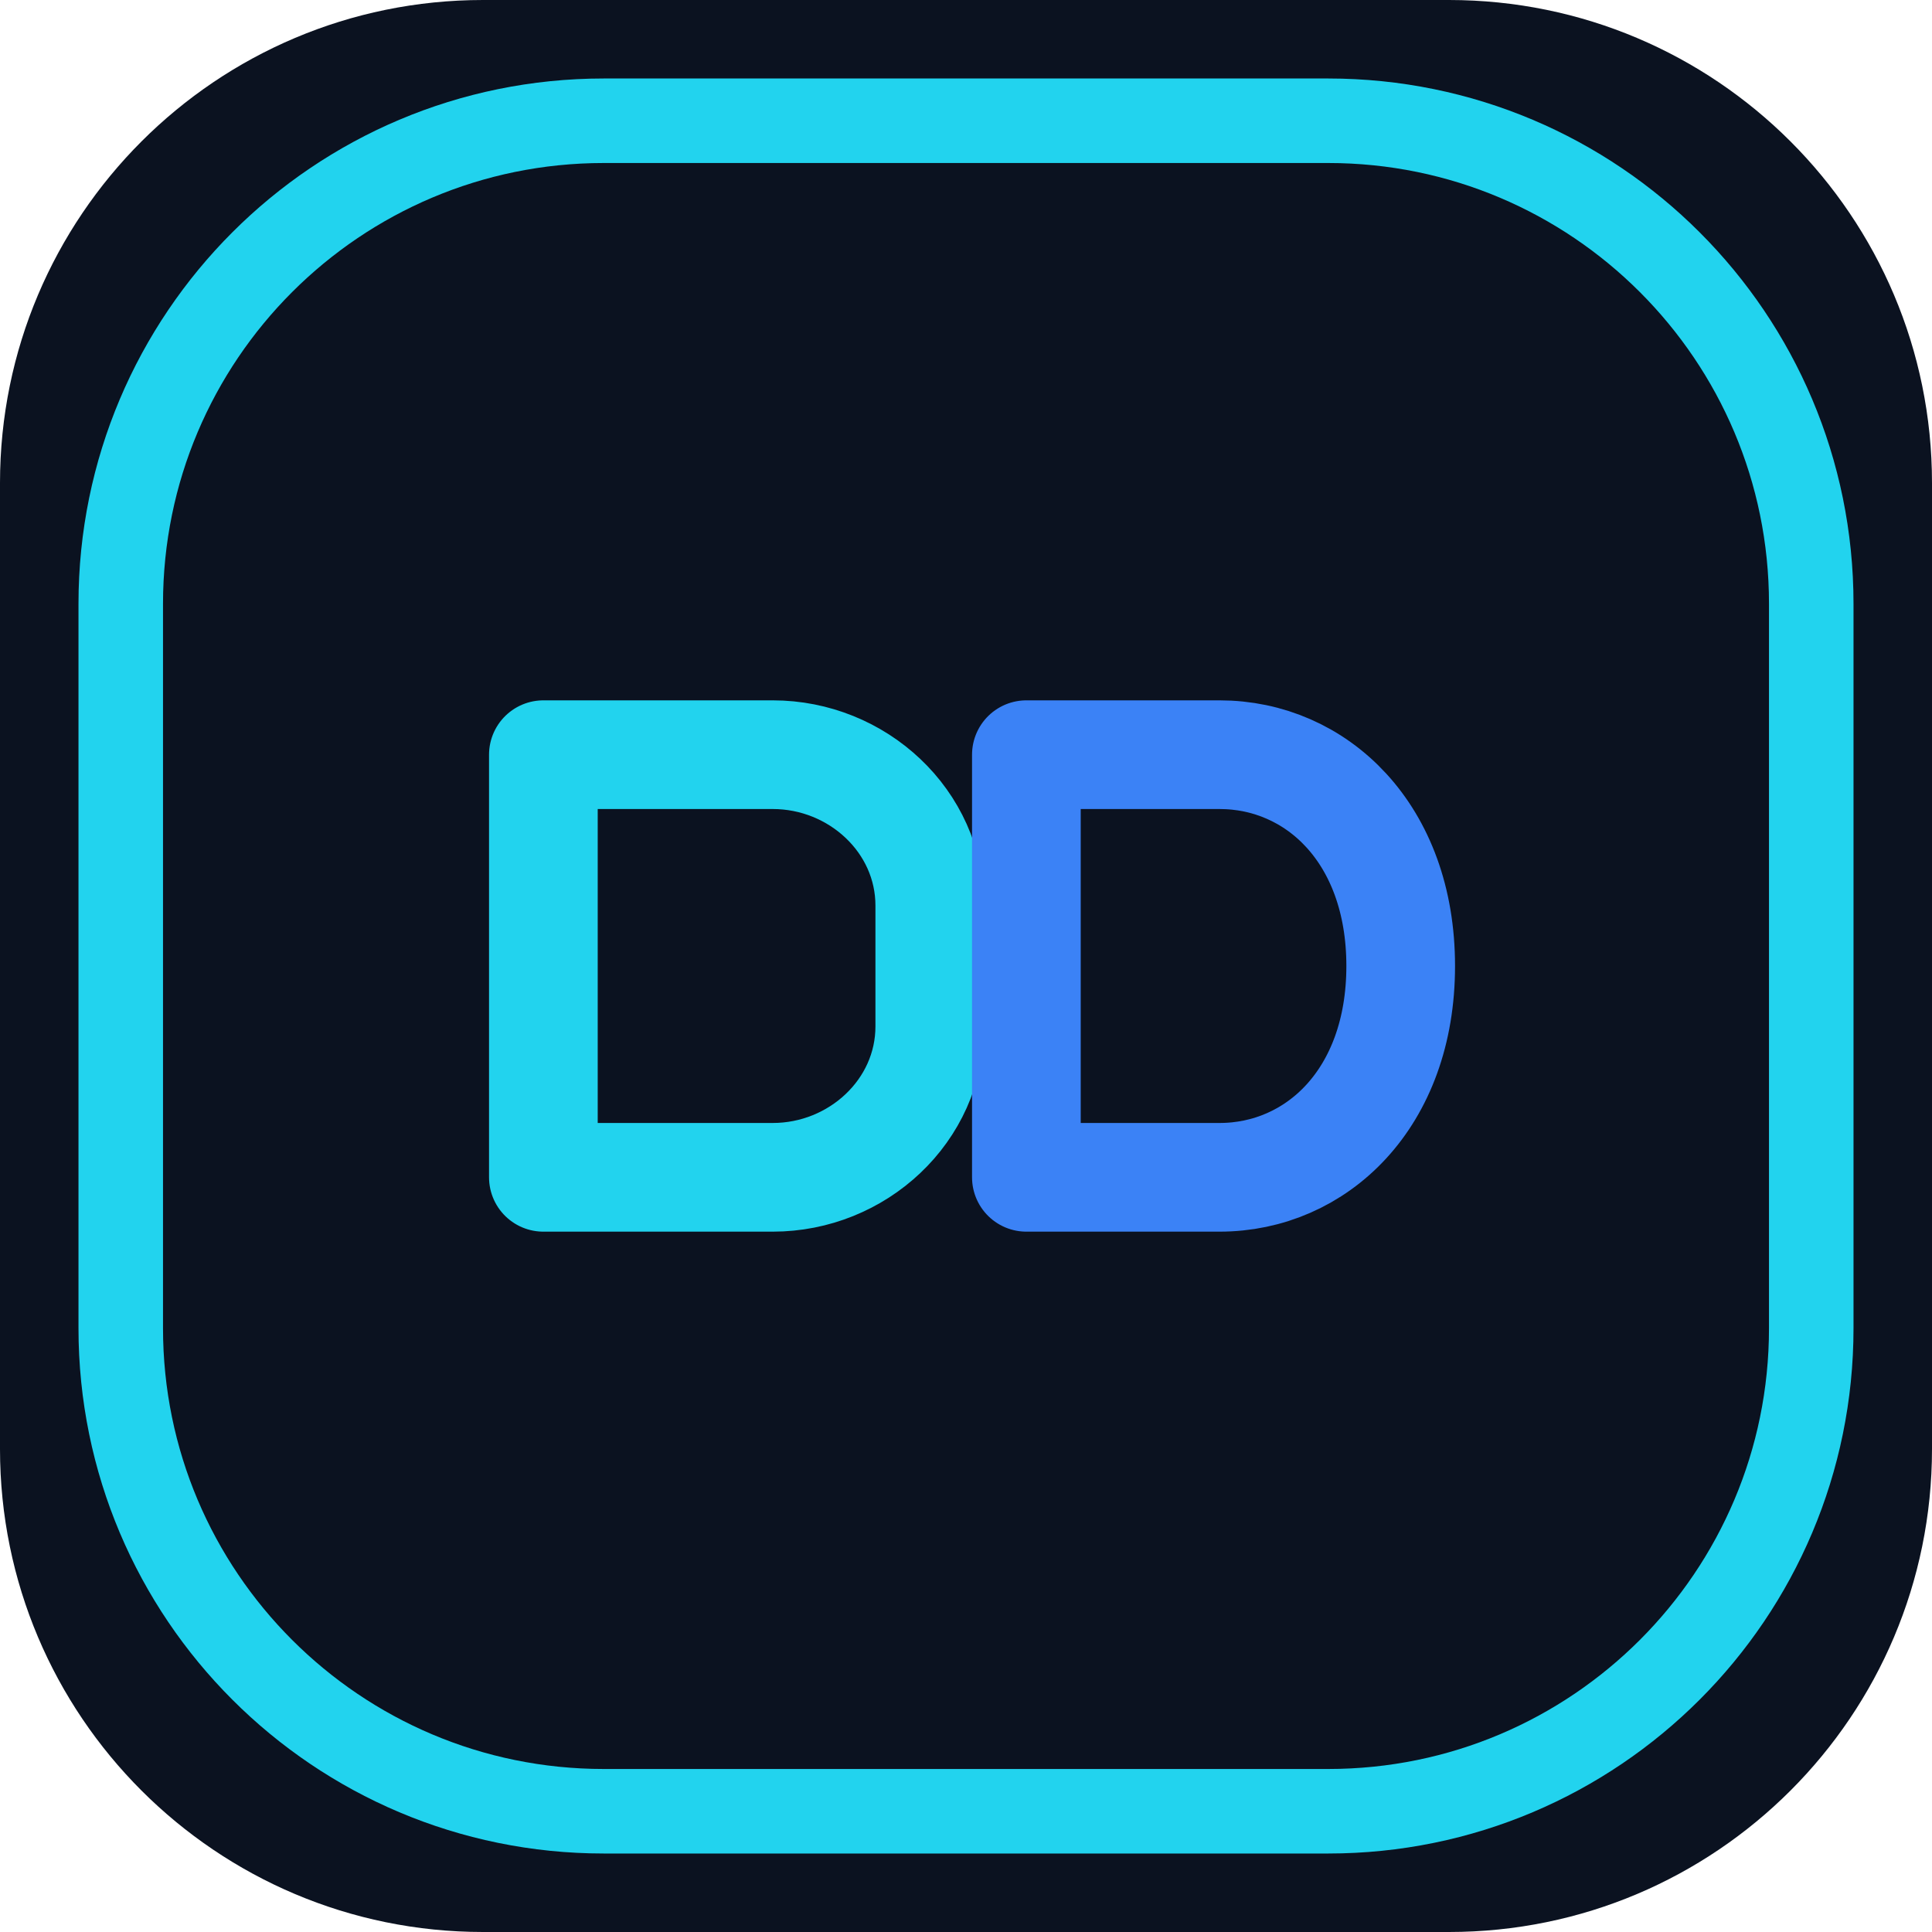
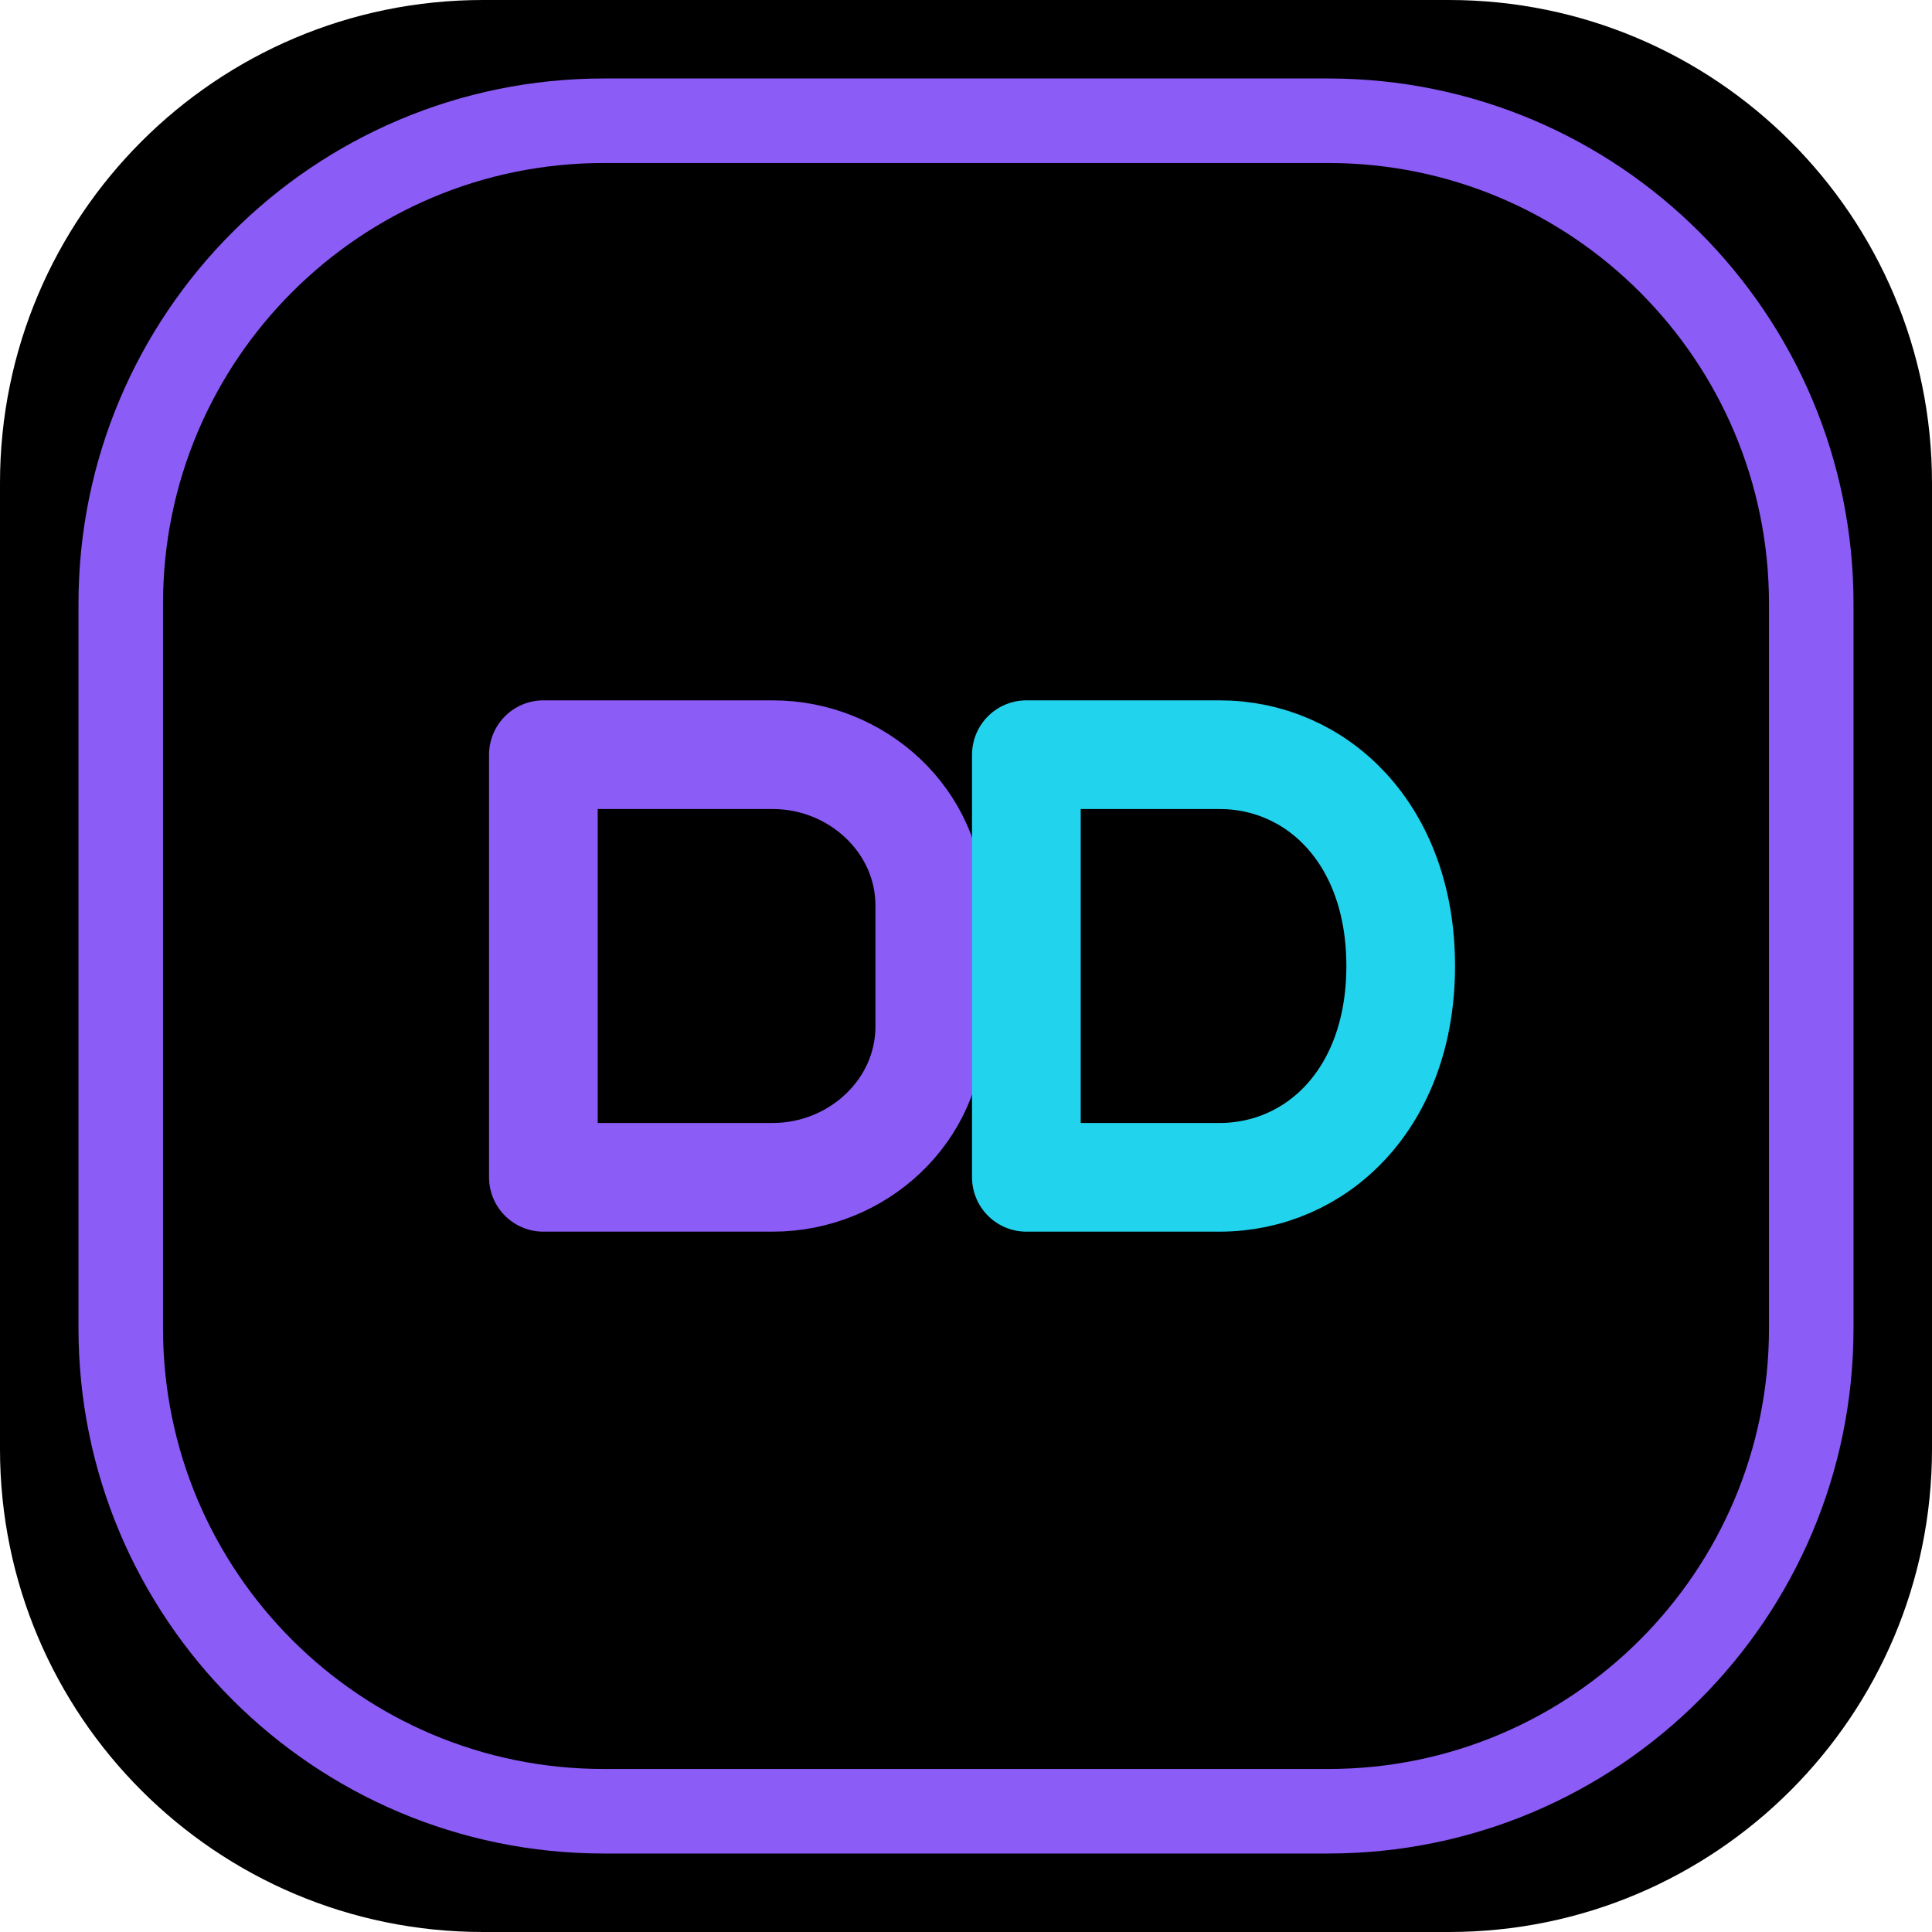
<svg xmlns="http://www.w3.org/2000/svg" viewBox="0 0 32 32">
-   <rect width="32" height="32" rx="8" fill="#0B1220" />
-   <rect x="2" y="2" width="28" height="28" rx="8" fill="none" stroke="#22D3EE" stroke-width="1.4" />
-   <path d="M9 19.5V12.5H12.8C14.2 12.5 15.4 13.6 15.4 15V17C15.4 18.4 14.2 19.5 12.8 19.5H9Z" fill="none" stroke="#22D3EE" stroke-width="1.8" stroke-linejoin="round" />
-   <path d="M17 19.5V12.5H20.2C21.8 12.5 23.2 13.8 23.2 16C23.2 18.2 21.8 19.5 20.2 19.5H17Z" fill="none" stroke="#3B82F6" stroke-width="1.8" stroke-linejoin="round" />
+   <rect width="32" height="32" rx="8" fill="#000000" />
+   <rect x="2" y="2" width="28" height="28" rx="8" fill="none" stroke="#8B5CF6" stroke-width="1.4" />
+   <path d="M9 19.5V12.5H12.8C14.2 12.5 15.4 13.6 15.4 15V17C15.4 18.4 14.2 19.5 12.8 19.5H9Z" fill="none" stroke="#8B5CF6" stroke-width="1.8" stroke-linejoin="round" />
+   <path d="M17 19.5V12.5H20.2C21.8 12.5 23.2 13.8 23.2 16C23.2 18.2 21.8 19.5 20.2 19.5H17Z" fill="none" stroke="#22D3EE" stroke-width="1.8" stroke-linejoin="round" />
</svg>
